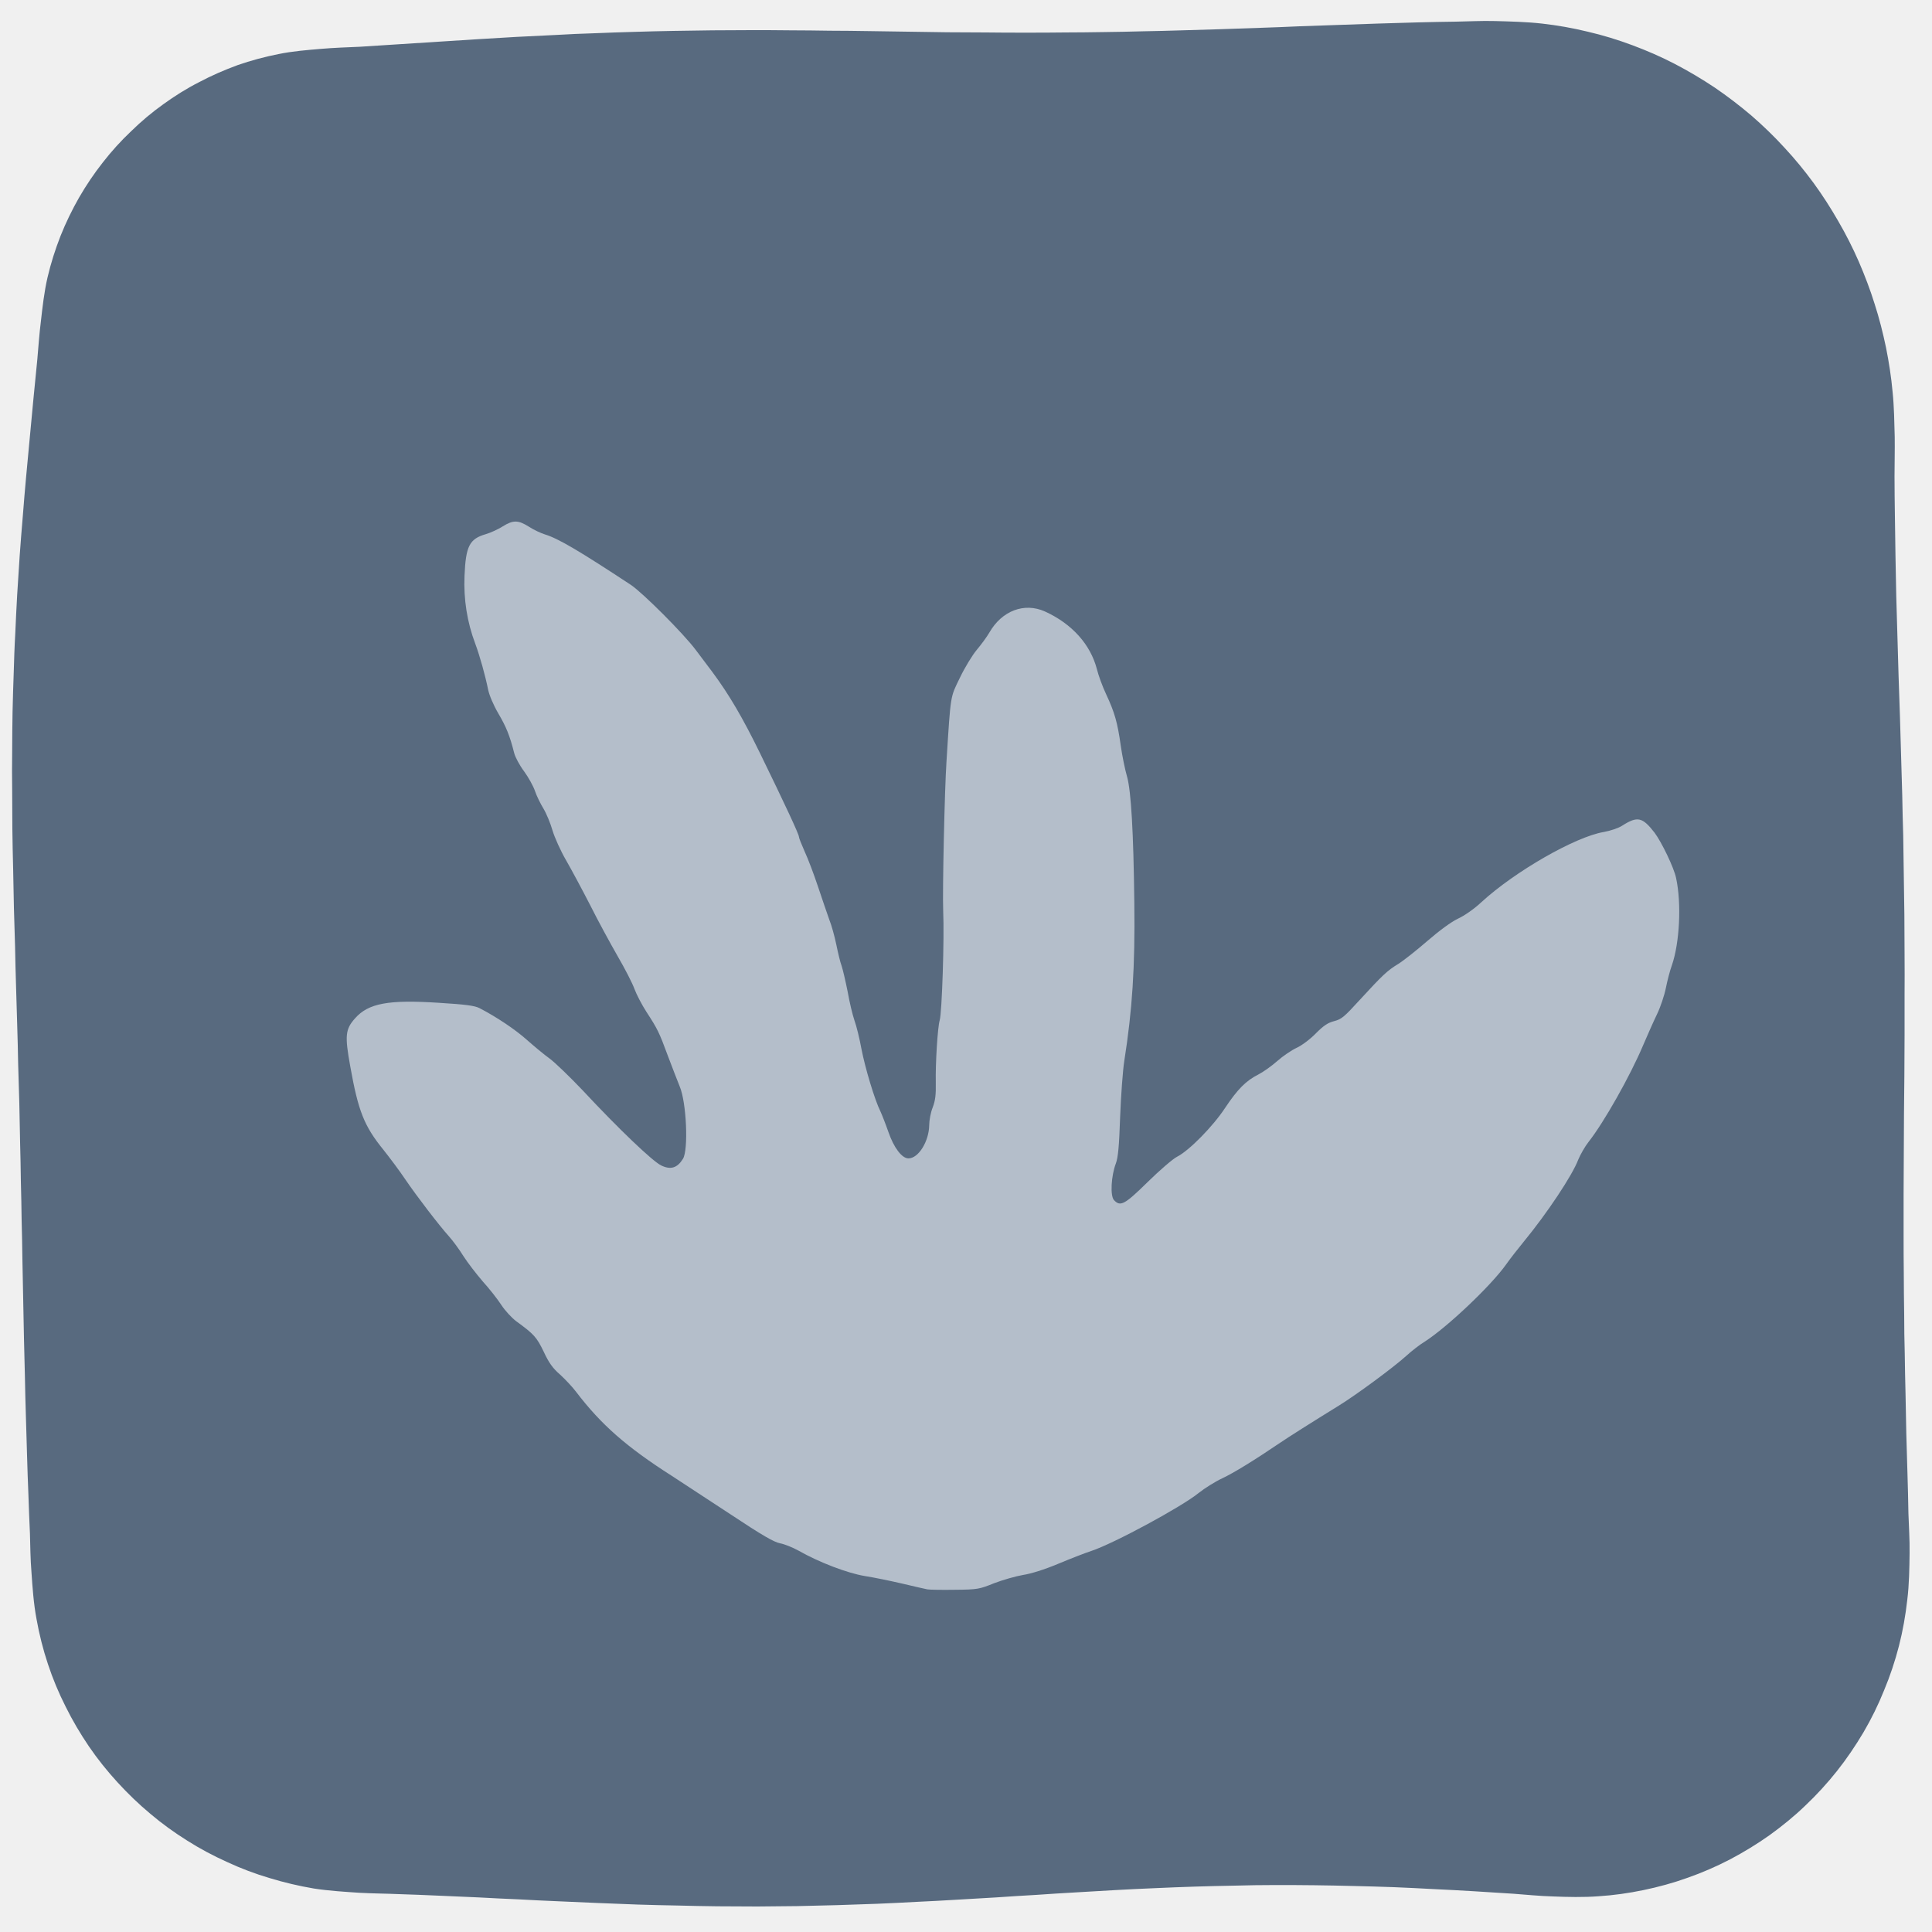
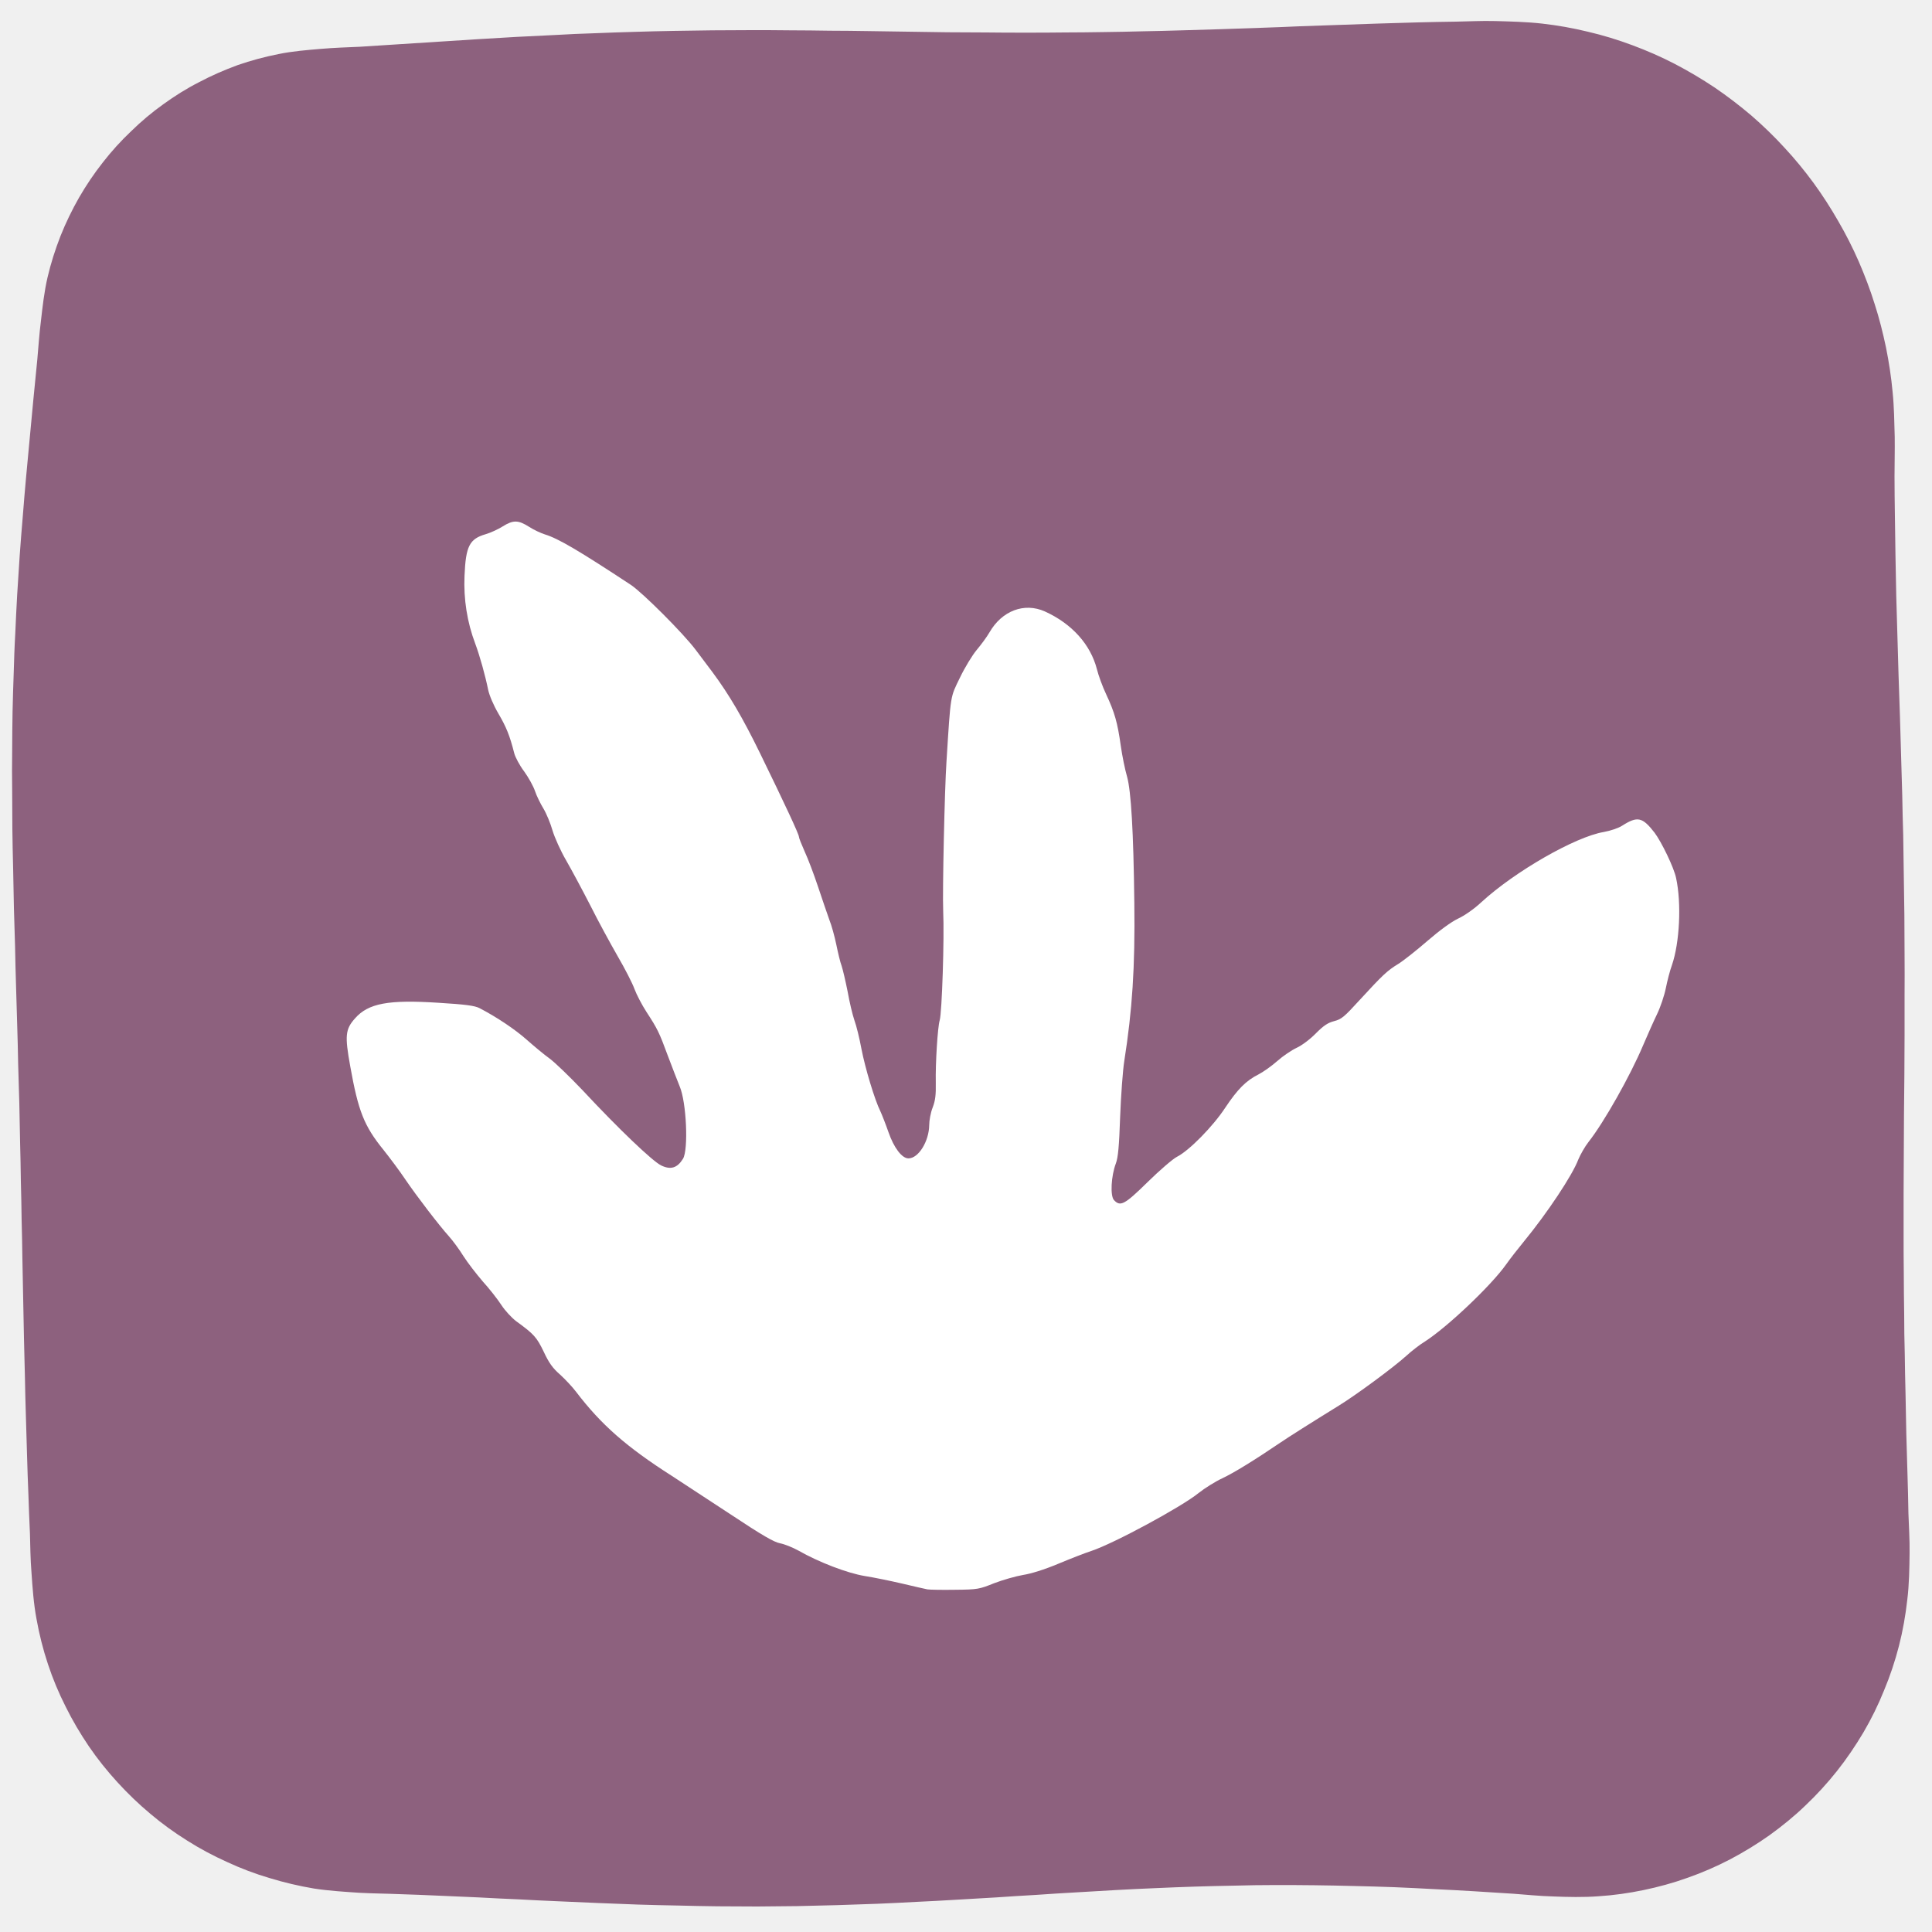
<svg xmlns="http://www.w3.org/2000/svg" viewBox="0 0 100 100">
-   <path d="M16.60 2.53C17.30 2.47 17.95 2.45 18.63 2.42C19.30 2.38 19.98 2.33 20.65 2.29C21.33 2.25 22.00 2.20 22.68 2.16C23.36 2.12 24.03 2.07 24.71 2.03C25.38 1.99 26.06 1.95 26.73 1.91C27.41 1.88 28.08 1.84 28.76 1.81C29.44 1.77 30.11 1.74 30.79 1.72C31.46 1.69 32.14 1.67 32.81 1.65C33.49 1.63 34.16 1.61 34.84 1.60C35.52 1.59 36.19 1.58 36.87 1.57C37.54 1.57 38.22 1.56 38.89 1.56C39.57 1.56 40.24 1.56 40.92 1.57C41.60 1.57 42.27 1.58 42.95 1.59C43.62 1.59 44.30 1.60 44.97 1.61C45.65 1.62 46.32 1.63 47.00 1.64C47.68 1.65 48.35 1.66 49.03 1.67C49.70 1.67 50.38 1.68 51.05 1.68C51.73 1.69 52.40 1.69 53.08 1.69C53.76 1.69 54.43 1.69 55.11 1.68C55.78 1.68 56.46 1.67 57.13 1.66C57.81 1.65 58.48 1.64 59.16 1.62C59.84 1.61 60.51 1.59 61.19 1.57C61.86 1.55 62.54 1.53 63.21 1.51C63.89 1.49 64.56 1.46 65.24 1.44C65.92 1.42 66.59 1.39 67.27 1.36C67.94 1.34 68.62 1.31 69.29 1.29C69.97 1.27 70.64 1.24 71.32 1.22C72.00 1.20 72.67 1.18 73.35 1.16C74.02 1.14 74.70 1.13 75.37 1.12C76.05 1.11 76.66 1.07 77.40 1.09C78.14 1.11 79.01 1.13 79.81 1.22C80.61 1.31 81.40 1.45 82.18 1.64C82.96 1.82 83.74 2.06 84.49 2.34C85.24 2.62 85.98 2.94 86.69 3.31C87.40 3.68 88.09 4.09 88.75 4.53C89.41 4.98 90.05 5.47 90.65 5.98C91.25 6.50 91.83 7.06 92.36 7.64C92.90 8.22 93.40 8.83 93.87 9.47C94.33 10.10 94.76 10.77 95.15 11.45C95.54 12.12 95.90 12.83 96.21 13.54C96.52 14.26 96.80 14.99 97.03 15.73C97.27 16.47 97.46 17.23 97.62 17.99C97.77 18.74 97.89 19.51 97.96 20.28C98.04 21.05 98.05 21.87 98.07 22.60C98.08 23.33 98.06 23.98 98.06 24.66C98.06 25.35 98.07 26.04 98.08 26.73C98.09 27.42 98.10 28.10 98.11 28.79C98.12 29.48 98.14 30.17 98.15 30.86C98.17 31.55 98.19 32.23 98.21 32.92C98.23 33.61 98.25 34.30 98.27 34.99C98.29 35.67 98.32 36.36 98.34 37.05C98.36 37.74 98.38 38.43 98.40 39.11C98.42 39.80 98.44 40.49 98.46 41.18C98.47 41.87 98.49 42.55 98.51 43.24C98.52 43.93 98.53 44.62 98.54 45.31C98.55 46.00 98.56 46.68 98.57 47.37C98.57 48.06 98.58 48.75 98.58 49.44C98.58 50.12 98.59 50.81 98.58 51.50C98.58 52.19 98.58 52.88 98.58 53.56C98.58 54.25 98.57 54.94 98.57 55.63C98.56 56.32 98.56 57.00 98.55 57.69C98.55 58.38 98.54 59.07 98.54 59.76C98.54 60.45 98.53 61.13 98.53 61.82C98.53 62.51 98.53 63.20 98.53 63.89C98.53 64.57 98.53 65.26 98.54 65.95C98.54 66.64 98.55 67.33 98.56 68.01C98.56 68.70 98.57 69.39 98.59 70.08C98.60 70.77 98.61 71.45 98.63 72.14C98.64 72.83 98.66 73.52 98.67 74.21C98.69 74.90 98.71 75.58 98.73 76.27C98.75 76.96 98.77 77.65 98.78 78.34C98.80 79.02 98.85 79.65 98.84 80.40C98.83 81.15 98.82 82.01 98.72 82.81C98.63 83.61 98.49 84.41 98.29 85.19C98.09 85.97 97.83 86.75 97.52 87.49C97.22 88.24 96.86 88.97 96.45 89.67C96.04 90.36 95.58 91.04 95.08 91.67C94.58 92.30 94.03 92.90 93.45 93.45C92.87 94.01 92.24 94.52 91.59 94.99C90.94 95.45 90.25 95.87 89.55 96.24C88.84 96.61 88.10 96.93 87.36 97.19C86.61 97.46 85.84 97.67 85.07 97.83C84.30 97.99 83.52 98.10 82.74 98.15C81.96 98.21 81.13 98.19 80.40 98.16C79.67 98.14 79.03 98.07 78.34 98.02C77.65 97.98 76.97 97.93 76.28 97.89C75.59 97.85 74.91 97.81 74.22 97.78C73.53 97.74 72.85 97.71 72.16 97.68C71.47 97.66 70.79 97.63 70.10 97.62C69.41 97.60 68.73 97.59 68.04 97.58C67.35 97.57 66.67 97.57 65.98 97.57C65.29 97.57 64.61 97.58 63.92 97.60C63.23 97.61 62.55 97.63 61.86 97.65C61.17 97.67 60.49 97.70 59.80 97.73C59.11 97.76 58.43 97.79 57.74 97.83C57.05 97.87 56.37 97.91 55.68 97.95C54.99 97.99 54.31 98.03 53.62 98.08C52.93 98.12 52.25 98.16 51.56 98.21C50.87 98.25 50.19 98.29 49.50 98.33C48.81 98.37 48.13 98.41 47.44 98.44C46.75 98.48 46.07 98.51 45.38 98.54C44.69 98.56 44.01 98.59 43.32 98.61C42.63 98.63 41.95 98.64 41.26 98.66C40.57 98.67 39.89 98.67 39.20 98.68C38.51 98.68 37.83 98.67 37.14 98.67C36.45 98.66 35.77 98.65 35.08 98.63C34.39 98.62 33.71 98.60 33.02 98.58C32.33 98.55 31.65 98.53 30.96 98.50C30.27 98.47 29.59 98.44 28.90 98.41C28.21 98.38 27.53 98.35 26.84 98.31C26.15 98.28 25.47 98.25 24.78 98.21C24.09 98.18 23.41 98.15 22.72 98.12C22.03 98.09 21.35 98.06 20.66 98.04C19.97 98.01 19.34 98.01 18.60 97.97C17.86 97.92 17.02 97.87 16.25 97.75C15.48 97.62 14.71 97.44 13.96 97.21C13.21 96.99 12.47 96.71 11.76 96.38C11.05 96.06 10.35 95.69 9.69 95.27C9.02 94.85 8.38 94.39 7.78 93.88C7.18 93.38 6.61 92.83 6.08 92.25C5.55 91.67 5.05 91.05 4.60 90.39C4.16 89.74 3.75 89.05 3.40 88.34C3.04 87.63 2.73 86.89 2.48 86.13C2.23 85.38 2.03 84.59 1.89 83.80C1.74 83.01 1.68 82.14 1.63 81.40C1.57 80.66 1.57 80.05 1.55 79.38C1.52 78.70 1.49 78.03 1.47 77.35C1.44 76.68 1.42 76.00 1.40 75.33C1.38 74.65 1.36 73.98 1.34 73.30C1.32 72.63 1.30 71.95 1.29 71.28C1.27 70.60 1.26 69.92 1.24 69.25C1.23 68.58 1.21 67.90 1.20 67.23C1.19 66.55 1.17 65.88 1.16 65.20C1.15 64.53 1.14 63.85 1.12 63.18C1.11 62.50 1.10 61.83 1.08 61.15C1.07 60.48 1.06 59.80 1.04 59.12C1.03 58.45 1.01 57.77 1.00 57.10C0.98 56.43 0.96 55.75 0.94 55.08C0.93 54.40 0.91 53.72 0.89 53.05C0.87 52.38 0.85 51.70 0.83 51.02C0.81 50.35 0.79 49.67 0.78 49.00C0.76 48.33 0.74 47.65 0.72 46.98C0.71 46.30 0.69 45.62 0.68 44.95C0.66 44.28 0.65 43.60 0.64 42.92C0.64 42.25 0.63 41.57 0.63 40.90C0.62 40.23 0.62 39.55 0.63 38.88C0.63 38.20 0.64 37.52 0.65 36.85C0.67 36.17 0.68 35.50 0.71 34.82C0.73 34.15 0.75 33.47 0.79 32.80C0.82 32.12 0.85 31.45 0.89 30.77C0.93 30.10 0.98 29.43 1.02 28.75C1.07 28.07 1.12 27.40 1.18 26.72C1.23 26.05 1.29 25.37 1.35 24.70C1.41 24.02 1.48 23.35 1.54 22.67C1.60 22.00 1.67 21.32 1.73 20.65C1.80 19.97 1.86 19.30 1.93 18.62C1.99 17.95 2.03 17.31 2.12 16.60C2.20 15.89 2.29 15.09 2.46 14.36C2.63 13.63 2.86 12.91 3.13 12.22C3.40 11.54 3.73 10.86 4.09 10.23C4.46 9.59 4.87 8.98 5.32 8.41C5.77 7.83 6.26 7.29 6.79 6.79C7.31 6.28 7.87 5.81 8.46 5.39C9.04 4.97 9.66 4.58 10.31 4.25C10.95 3.91 11.62 3.62 12.30 3.37C12.99 3.13 13.70 2.94 14.41 2.80C15.13 2.65 15.90 2.59 16.60 2.53Z" fill="#586a7f" />
+   <path d="M16.60 2.53C17.30 2.47 17.95 2.45 18.63 2.42C19.30 2.38 19.98 2.33 20.65 2.29C21.33 2.25 22.00 2.20 22.68 2.16C23.36 2.12 24.03 2.07 24.71 2.03C25.38 1.99 26.06 1.95 26.73 1.91C27.41 1.88 28.08 1.84 28.76 1.81C29.44 1.77 30.11 1.74 30.79 1.72C31.46 1.69 32.14 1.67 32.81 1.65C33.49 1.63 34.16 1.61 34.84 1.60C35.52 1.59 36.19 1.58 36.87 1.57C37.54 1.57 38.22 1.56 38.89 1.56C39.57 1.56 40.24 1.56 40.92 1.57C41.60 1.57 42.27 1.58 42.95 1.59C43.62 1.59 44.30 1.60 44.97 1.61C45.65 1.62 46.32 1.63 47.00 1.64C47.68 1.65 48.35 1.66 49.03 1.67C49.70 1.67 50.38 1.68 51.05 1.68C51.73 1.69 52.40 1.69 53.08 1.69C53.76 1.69 54.43 1.69 55.11 1.68C55.78 1.68 56.46 1.67 57.13 1.66C57.81 1.65 58.48 1.64 59.16 1.62C59.84 1.61 60.51 1.59 61.19 1.57C61.86 1.55 62.54 1.53 63.21 1.51C63.89 1.49 64.56 1.46 65.24 1.44C65.92 1.42 66.59 1.39 67.27 1.36C67.94 1.34 68.62 1.31 69.29 1.29C69.97 1.27 70.64 1.24 71.32 1.22C72.00 1.20 72.67 1.18 73.35 1.16C74.02 1.14 74.70 1.13 75.37 1.12C76.05 1.11 76.66 1.07 77.40 1.09C78.14 1.11 79.01 1.13 79.81 1.22C80.61 1.31 81.40 1.45 82.18 1.64C82.96 1.82 83.74 2.06 84.49 2.34C85.24 2.62 85.98 2.94 86.69 3.31C87.40 3.68 88.09 4.09 88.75 4.53C89.41 4.98 90.05 5.47 90.65 5.98C91.25 6.50 91.83 7.06 92.36 7.64C92.90 8.22 93.40 8.83 93.87 9.47C94.33 10.10 94.76 10.77 95.15 11.45C95.54 12.12 95.90 12.83 96.21 13.54C96.52 14.26 96.80 14.99 97.03 15.73C97.27 16.47 97.46 17.23 97.62 17.99C97.77 18.74 97.89 19.51 97.96 20.28C98.04 21.05 98.05 21.87 98.07 22.60C98.08 23.33 98.06 23.98 98.06 24.66C98.06 25.35 98.07 26.04 98.08 26.73C98.09 27.42 98.10 28.10 98.11 28.79C98.12 29.48 98.14 30.17 98.15 30.86C98.17 31.55 98.19 32.23 98.21 32.92C98.23 33.61 98.25 34.30 98.27 34.99C98.29 35.67 98.32 36.36 98.34 37.05C98.36 37.74 98.38 38.43 98.40 39.11C98.42 39.80 98.44 40.49 98.46 41.18C98.47 41.87 98.49 42.55 98.51 43.24C98.52 43.93 98.53 44.62 98.54 45.31C98.55 46.00 98.56 46.68 98.57 47.37C98.57 48.06 98.58 48.75 98.58 49.44C98.58 50.12 98.59 50.81 98.58 51.50C98.58 52.19 98.58 52.88 98.58 53.56C98.58 54.25 98.57 54.94 98.57 55.63C98.56 56.32 98.56 57.00 98.55 57.69C98.55 58.38 98.54 59.07 98.54 59.76C98.54 60.45 98.53 61.13 98.53 61.82C98.53 62.51 98.53 63.20 98.53 63.89C98.53 64.57 98.53 65.26 98.54 65.95C98.54 66.64 98.55 67.33 98.56 68.01C98.56 68.70 98.57 69.39 98.59 70.08C98.60 70.77 98.61 71.45 98.63 72.14C98.64 72.83 98.66 73.52 98.67 74.21C98.69 74.90 98.71 75.58 98.73 76.27C98.75 76.96 98.77 77.65 98.78 78.34C98.80 79.02 98.85 79.65 98.84 80.40C98.83 81.15 98.82 82.01 98.72 82.81C98.63 83.61 98.49 84.41 98.29 85.19C98.09 85.97 97.83 86.75 97.52 87.49C97.22 88.24 96.86 88.97 96.45 89.67C96.04 90.36 95.58 91.04 95.08 91.67C94.58 92.30 94.03 92.90 93.45 93.45C92.87 94.01 92.24 94.52 91.59 94.99C90.94 95.45 90.25 95.87 89.55 96.24C88.84 96.61 88.10 96.93 87.36 97.19C86.61 97.46 85.84 97.67 85.07 97.83C84.30 97.99 83.52 98.10 82.74 98.15C81.96 98.21 81.13 98.19 80.40 98.16C79.67 98.14 79.03 98.07 78.34 98.02C77.65 97.98 76.97 97.93 76.28 97.89C75.59 97.85 74.91 97.81 74.22 97.78C73.53 97.74 72.85 97.71 72.16 97.68C71.47 97.66 70.79 97.63 70.10 97.62C69.41 97.60 68.73 97.59 68.04 97.58C67.35 97.57 66.67 97.57 65.98 97.57C65.29 97.57 64.61 97.58 63.92 97.60C63.23 97.61 62.55 97.63 61.86 97.65C61.17 97.67 60.49 97.70 59.80 97.73C59.11 97.76 58.43 97.79 57.74 97.83C57.05 97.87 56.37 97.91 55.68 97.95C54.99 97.99 54.31 98.03 53.62 98.08C52.93 98.12 52.25 98.16 51.56 98.21C50.87 98.25 50.19 98.29 49.50 98.33C48.81 98.37 48.13 98.41 47.44 98.44C46.75 98.48 46.07 98.51 45.38 98.54C44.69 98.56 44.01 98.59 43.32 98.61C42.63 98.63 41.95 98.64 41.26 98.66C40.57 98.67 39.89 98.67 39.20 98.68C38.51 98.68 37.83 98.67 37.14 98.67C36.45 98.66 35.77 98.65 35.08 98.63C34.39 98.62 33.71 98.60 33.02 98.58C32.33 98.55 31.65 98.53 30.96 98.50C30.27 98.47 29.59 98.44 28.90 98.41C28.21 98.38 27.53 98.35 26.84 98.31C26.15 98.28 25.47 98.25 24.78 98.21C24.09 98.18 23.41 98.15 22.72 98.12C22.03 98.09 21.35 98.06 20.66 98.04C19.97 98.01 19.34 98.01 18.60 97.97C17.86 97.92 17.02 97.87 16.25 97.75C15.48 97.62 14.71 97.44 13.96 97.21C13.21 96.99 12.47 96.71 11.76 96.38C11.05 96.06 10.35 95.69 9.69 95.27C9.02 94.85 8.38 94.39 7.78 93.88C7.18 93.38 6.61 92.83 6.08 92.25C5.55 91.67 5.05 91.05 4.60 90.39C4.16 89.74 3.75 89.05 3.40 88.34C3.04 87.63 2.73 86.89 2.48 86.13C2.23 85.38 2.03 84.59 1.89 83.80C1.74 83.01 1.68 82.14 1.63 81.40C1.57 80.66 1.57 80.05 1.55 79.38C1.52 78.70 1.49 78.03 1.47 77.35C1.44 76.68 1.42 76.00 1.40 75.33C1.38 74.65 1.36 73.98 1.34 73.30C1.32 72.63 1.30 71.95 1.29 71.28C1.27 70.60 1.26 69.92 1.24 69.25C1.23 68.58 1.21 67.90 1.20 67.23C1.19 66.55 1.17 65.88 1.16 65.20C1.15 64.53 1.14 63.85 1.12 63.18C1.11 62.50 1.10 61.83 1.08 61.15C1.07 60.48 1.06 59.80 1.04 59.12C1.03 58.45 1.01 57.77 1.00 57.10C0.98 56.43 0.96 55.75 0.94 55.08C0.93 54.40 0.91 53.72 0.89 53.05C0.87 52.38 0.85 51.70 0.83 51.02C0.81 50.35 0.79 49.67 0.78 49.00C0.76 48.33 0.74 47.65 0.72 46.98C0.71 46.30 0.69 45.62 0.68 44.95C0.66 44.28 0.65 43.60 0.64 42.92C0.64 42.25 0.63 41.57 0.63 40.90C0.62 40.23 0.62 39.55 0.63 38.88C0.63 38.20 0.64 37.52 0.65 36.85C0.67 36.17 0.68 35.50 0.71 34.82C0.73 34.15 0.75 33.47 0.79 32.80C0.82 32.12 0.85 31.45 0.89 30.77C0.93 30.10 0.98 29.43 1.02 28.75C1.07 28.07 1.12 27.40 1.18 26.72C1.23 26.05 1.29 25.37 1.35 24.70C1.41 24.02 1.48 23.35 1.54 22.67C1.60 22.00 1.67 21.32 1.73 20.65C1.80 19.97 1.86 19.30 1.93 18.62C1.99 17.95 2.03 17.31 2.12 16.60C2.20 15.89 2.29 15.09 2.46 14.36C2.63 13.63 2.86 12.91 3.13 12.22C3.40 11.54 3.73 10.86 4.09 10.23C4.46 9.59 4.87 8.98 5.32 8.41C5.77 7.83 6.26 7.29 6.79 6.79C7.31 6.28 7.87 5.81 8.46 5.39C9.04 4.97 9.66 4.58 10.31 4.25C10.95 3.91 11.62 3.62 12.30 3.37C12.99 3.13 13.70 2.94 14.41 2.80C15.13 2.65 15.90 2.59 16.60 2.53Z" fill="#8d617e" />
  <g transform="translate(2 10)">
    <g transform="translate(50 50) scale(1.0638) translate(-50 -50)">
-       <path d="M46.24 70.93C46.13 70.91 45.57 70.78 45.02 70.65C44.46 70.52 43.64 70.35 43.19 70.28C42.35 70.14 40.98 69.62 39.96 69.04C39.69 68.89 39.29 68.73 39.08 68.69C38.79 68.64 38.20 68.30 36.68 67.29C35.57 66.56 34.28 65.72 33.81 65.41C31.60 64.00 30.37 62.92 29.15 61.32C28.97 61.08 28.62 60.71 28.37 60.48C28.01 60.17 27.82 59.90 27.57 59.36C27.23 58.66 27.11 58.52 26.23 57.88C26.02 57.72 25.69 57.37 25.51 57.09C25.32 56.80 24.92 56.29 24.61 55.95C24.31 55.60 23.88 55.05 23.67 54.72C23.46 54.38 23.14 53.95 22.96 53.75C22.50 53.24 21.40 51.81 20.83 50.97C20.57 50.58 20.09 49.94 19.78 49.55C18.83 48.38 18.55 47.66 18.16 45.48C17.89 43.99 17.92 43.68 18.39 43.15C19.04 42.41 20.02 42.23 22.47 42.39C23.77 42.47 24.22 42.53 24.45 42.65C25.28 43.08 26.19 43.69 26.75 44.19C27.09 44.49 27.59 44.91 27.87 45.11C28.15 45.32 28.86 46.01 29.46 46.64C31.23 48.54 32.86 50.09 33.28 50.30C33.75 50.53 34.07 50.43 34.35 49.98C34.62 49.54 34.52 47.23 34.19 46.46C34.08 46.18 33.81 45.50 33.61 44.96C33.19 43.82 33.11 43.66 32.57 42.83C32.35 42.49 32.09 41.99 31.99 41.72C31.89 41.44 31.52 40.72 31.17 40.12C30.82 39.51 30.22 38.41 29.85 37.67C29.47 36.93 28.94 35.94 28.67 35.47C28.40 35.01 28.10 34.34 28.00 34.00C27.90 33.65 27.70 33.17 27.56 32.94C27.42 32.71 27.23 32.33 27.15 32.09C27.07 31.85 26.83 31.42 26.62 31.13C26.40 30.84 26.19 30.44 26.14 30.25C25.92 29.38 25.75 28.97 25.37 28.32C25.13 27.91 24.93 27.44 24.87 27.16C24.73 26.47 24.47 25.53 24.24 24.91C23.85 23.88 23.67 22.75 23.72 21.62C23.78 20.17 23.96 19.82 24.75 19.59C24.99 19.52 25.36 19.35 25.58 19.21C26.09 18.89 26.34 18.90 26.86 19.23C27.09 19.38 27.44 19.54 27.63 19.60C28.29 19.80 29.33 20.42 31.82 22.06C32.41 22.46 34.37 24.42 34.97 25.22C35.16 25.47 35.53 25.96 35.79 26.31C36.59 27.39 37.25 28.51 38.10 30.25C39.32 32.75 39.99 34.19 39.99 34.31C39.99 34.37 40.12 34.69 40.27 35.03C40.43 35.37 40.72 36.14 40.92 36.74C41.12 37.34 41.37 38.07 41.47 38.35C41.58 38.62 41.73 39.17 41.81 39.56C41.89 39.95 42.00 40.42 42.07 40.60C42.13 40.78 42.26 41.34 42.36 41.84C42.45 42.35 42.60 42.98 42.69 43.24C42.79 43.51 42.94 44.13 43.03 44.62C43.21 45.56 43.68 47.12 43.95 47.66C44.03 47.83 44.21 48.29 44.35 48.69C44.61 49.44 45.00 49.96 45.32 49.96C45.81 49.96 46.32 49.13 46.33 48.34C46.33 48.12 46.40 47.73 46.50 47.48C46.63 47.14 46.66 46.86 46.65 46.28C46.63 45.33 46.74 43.58 46.84 43.24C46.95 42.88 47.07 39.24 47.01 37.92C46.97 36.96 47.08 31.99 47.17 30.66C47.38 27.31 47.35 27.55 47.83 26.56C48.06 26.08 48.43 25.47 48.65 25.21C48.86 24.96 49.14 24.58 49.26 24.37C49.87 23.31 50.96 22.90 51.96 23.35C53.28 23.95 54.18 24.96 54.49 26.16C54.56 26.45 54.76 27.00 54.94 27.38C55.35 28.26 55.49 28.74 55.65 29.88C55.72 30.38 55.86 31.06 55.96 31.40C56.15 32.09 56.27 34.04 56.31 37.54C56.35 40.66 56.21 42.75 55.82 45.23C55.75 45.67 55.66 46.89 55.62 47.93C55.57 49.38 55.52 49.92 55.41 50.21C55.18 50.82 55.13 51.78 55.32 51.99C55.63 52.32 55.83 52.22 56.96 51.11C57.54 50.54 58.19 49.98 58.39 49.88C58.98 49.58 60.14 48.40 60.73 47.50C61.33 46.60 61.74 46.18 62.36 45.87C62.59 45.75 63.00 45.46 63.27 45.22C63.54 44.98 63.97 44.69 64.21 44.58C64.47 44.46 64.88 44.15 65.15 43.87C65.53 43.49 65.73 43.36 66.04 43.28C66.39 43.19 66.53 43.07 67.25 42.28C68.40 41.03 68.61 40.83 69.15 40.50C69.41 40.34 70.05 39.83 70.57 39.38C71.16 38.87 71.72 38.46 72.05 38.30C72.36 38.16 72.85 37.82 73.19 37.50C74.82 36.00 77.77 34.31 79.15 34.08C79.48 34.02 79.87 33.89 80.05 33.77C80.79 33.30 81.03 33.35 81.62 34.11C81.96 34.56 82.57 35.82 82.67 36.32C82.94 37.56 82.84 39.47 82.47 40.55C82.37 40.82 82.24 41.33 82.17 41.68C82.10 42.03 81.91 42.60 81.74 42.95C81.57 43.30 81.27 43.98 81.06 44.47C80.44 45.94 79.16 48.21 78.41 49.16C78.23 49.39 78.01 49.78 77.91 50.02C77.63 50.77 76.41 52.61 75.26 54.01C74.98 54.35 74.59 54.85 74.40 55.12C73.67 56.15 71.55 58.16 70.45 58.87C70.20 59.02 69.79 59.34 69.54 59.57C68.91 60.14 67.09 61.48 66.26 61.99C64.90 62.83 63.81 63.52 63.37 63.82C62.16 64.64 61.14 65.27 60.58 65.53C60.24 65.69 59.73 66.01 59.44 66.24C58.62 66.91 55.31 68.70 54.22 69.06C53.94 69.15 53.22 69.43 52.62 69.68C51.93 69.97 51.28 70.17 50.89 70.23C50.54 70.29 49.91 70.47 49.49 70.63C48.77 70.92 48.69 70.94 47.59 70.95C46.97 70.96 46.36 70.95 46.24 70.93Z" fill="#b4beca" fill-rule="evenodd" />
+       <path d="M46.24 70.93C46.13 70.91 45.57 70.78 45.02 70.65C44.46 70.52 43.64 70.35 43.19 70.28C42.35 70.14 40.98 69.62 39.96 69.04C39.69 68.89 39.29 68.73 39.08 68.69C38.79 68.64 38.20 68.30 36.68 67.29C35.57 66.56 34.28 65.72 33.81 65.41C31.60 64.00 30.37 62.92 29.15 61.32C28.97 61.08 28.62 60.71 28.37 60.48C28.01 60.17 27.82 59.90 27.57 59.36C27.23 58.66 27.11 58.52 26.23 57.88C26.02 57.72 25.69 57.37 25.51 57.09C25.32 56.80 24.92 56.29 24.61 55.95C24.31 55.60 23.88 55.05 23.67 54.72C23.46 54.38 23.14 53.95 22.96 53.75C22.50 53.24 21.40 51.81 20.83 50.97C20.57 50.58 20.09 49.94 19.78 49.55C18.83 48.38 18.55 47.66 18.16 45.48C17.89 43.99 17.92 43.68 18.39 43.15C19.04 42.41 20.02 42.23 22.47 42.39C23.77 42.47 24.22 42.53 24.45 42.65C25.28 43.08 26.19 43.69 26.75 44.19C27.09 44.49 27.59 44.91 27.87 45.11C28.15 45.32 28.86 46.01 29.46 46.64C31.23 48.54 32.86 50.09 33.28 50.30C33.75 50.53 34.07 50.43 34.35 49.98C34.62 49.54 34.52 47.23 34.19 46.46C34.08 46.18 33.81 45.50 33.61 44.96C33.19 43.82 33.11 43.66 32.57 42.83C32.35 42.49 32.09 41.99 31.99 41.72C31.89 41.44 31.52 40.72 31.17 40.12C30.82 39.51 30.22 38.41 29.85 37.67C29.47 36.93 28.94 35.94 28.67 35.47C28.40 35.01 28.10 34.34 28.00 34.00C27.90 33.65 27.70 33.17 27.56 32.94C27.42 32.71 27.23 32.33 27.15 32.09C27.07 31.85 26.83 31.42 26.62 31.13C26.40 30.84 26.19 30.44 26.14 30.25C25.92 29.38 25.75 28.97 25.37 28.32C25.13 27.91 24.93 27.44 24.87 27.16C24.73 26.47 24.47 25.53 24.24 24.91C23.85 23.88 23.67 22.75 23.72 21.62C23.78 20.17 23.96 19.82 24.75 19.59C24.99 19.52 25.36 19.35 25.58 19.21C26.09 18.89 26.34 18.90 26.86 19.23C27.09 19.38 27.44 19.54 27.63 19.60C28.29 19.80 29.33 20.42 31.82 22.06C32.41 22.46 34.37 24.42 34.97 25.22C35.16 25.47 35.53 25.96 35.79 26.31C36.59 27.39 37.25 28.51 38.10 30.25C39.32 32.75 39.99 34.19 39.99 34.31C39.99 34.37 40.12 34.69 40.27 35.03C40.43 35.37 40.72 36.14 40.92 36.74C41.12 37.34 41.37 38.07 41.47 38.35C41.58 38.62 41.73 39.17 41.81 39.56C41.89 39.95 42.00 40.42 42.07 40.60C42.13 40.78 42.26 41.34 42.36 41.84C42.45 42.35 42.60 42.98 42.69 43.24C42.79 43.51 42.94 44.13 43.03 44.62C43.21 45.56 43.68 47.12 43.95 47.66C44.03 47.83 44.21 48.29 44.35 48.69C44.61 49.44 45.00 49.96 45.32 49.96C45.81 49.96 46.32 49.13 46.33 48.34C46.33 48.12 46.40 47.73 46.50 47.48C46.63 47.14 46.66 46.86 46.65 46.28C46.63 45.33 46.74 43.58 46.84 43.24C46.95 42.88 47.07 39.24 47.01 37.92C46.97 36.96 47.08 31.99 47.17 30.66C47.38 27.31 47.35 27.55 47.83 26.56C48.06 26.08 48.43 25.47 48.65 25.21C48.86 24.96 49.14 24.58 49.26 24.37C49.87 23.31 50.96 22.90 51.96 23.35C53.28 23.95 54.18 24.96 54.49 26.16C54.56 26.45 54.76 27.00 54.94 27.38C55.35 28.26 55.49 28.74 55.65 29.88C55.72 30.38 55.86 31.06 55.96 31.40C56.15 32.09 56.27 34.04 56.31 37.54C56.35 40.66 56.21 42.75 55.82 45.23C55.75 45.67 55.66 46.89 55.62 47.93C55.57 49.38 55.52 49.92 55.41 50.21C55.18 50.82 55.13 51.78 55.32 51.99C55.63 52.32 55.83 52.22 56.96 51.11C57.54 50.54 58.19 49.98 58.39 49.88C58.98 49.58 60.14 48.40 60.73 47.50C61.33 46.60 61.74 46.18 62.36 45.87C62.59 45.75 63.00 45.46 63.27 45.22C63.54 44.98 63.97 44.69 64.21 44.58C64.47 44.46 64.88 44.15 65.15 43.87C65.53 43.49 65.73 43.36 66.04 43.28C66.39 43.19 66.53 43.07 67.25 42.28C68.40 41.03 68.61 40.83 69.15 40.50C69.41 40.34 70.05 39.83 70.57 39.38C71.16 38.87 71.72 38.46 72.05 38.30C72.36 38.16 72.85 37.82 73.19 37.50C74.82 36.00 77.77 34.31 79.15 34.08C79.48 34.02 79.87 33.89 80.05 33.77C80.79 33.30 81.03 33.35 81.62 34.11C81.96 34.56 82.57 35.82 82.67 36.32C82.94 37.56 82.84 39.47 82.47 40.55C82.37 40.82 82.24 41.33 82.17 41.68C82.10 42.03 81.91 42.60 81.74 42.95C81.57 43.30 81.27 43.98 81.06 44.47C80.44 45.94 79.16 48.21 78.41 49.16C78.23 49.39 78.01 49.78 77.91 50.02C77.63 50.77 76.41 52.61 75.26 54.01C74.98 54.35 74.59 54.85 74.40 55.12C73.67 56.15 71.55 58.16 70.45 58.87C70.20 59.02 69.79 59.34 69.54 59.57C68.91 60.14 67.09 61.48 66.26 61.99C64.90 62.83 63.81 63.52 63.37 63.82C62.16 64.64 61.14 65.27 60.58 65.53C60.24 65.69 59.73 66.01 59.44 66.24C58.62 66.91 55.31 68.70 54.22 69.06C53.94 69.15 53.22 69.43 52.62 69.68C51.93 69.97 51.28 70.17 50.89 70.23C50.54 70.29 49.91 70.47 49.49 70.63C48.77 70.92 48.69 70.94 47.59 70.95C46.97 70.96 46.36 70.95 46.24 70.93Z" fill="#ffffff" fill-rule="evenodd" />
    </g>
  </g>
</svg>
